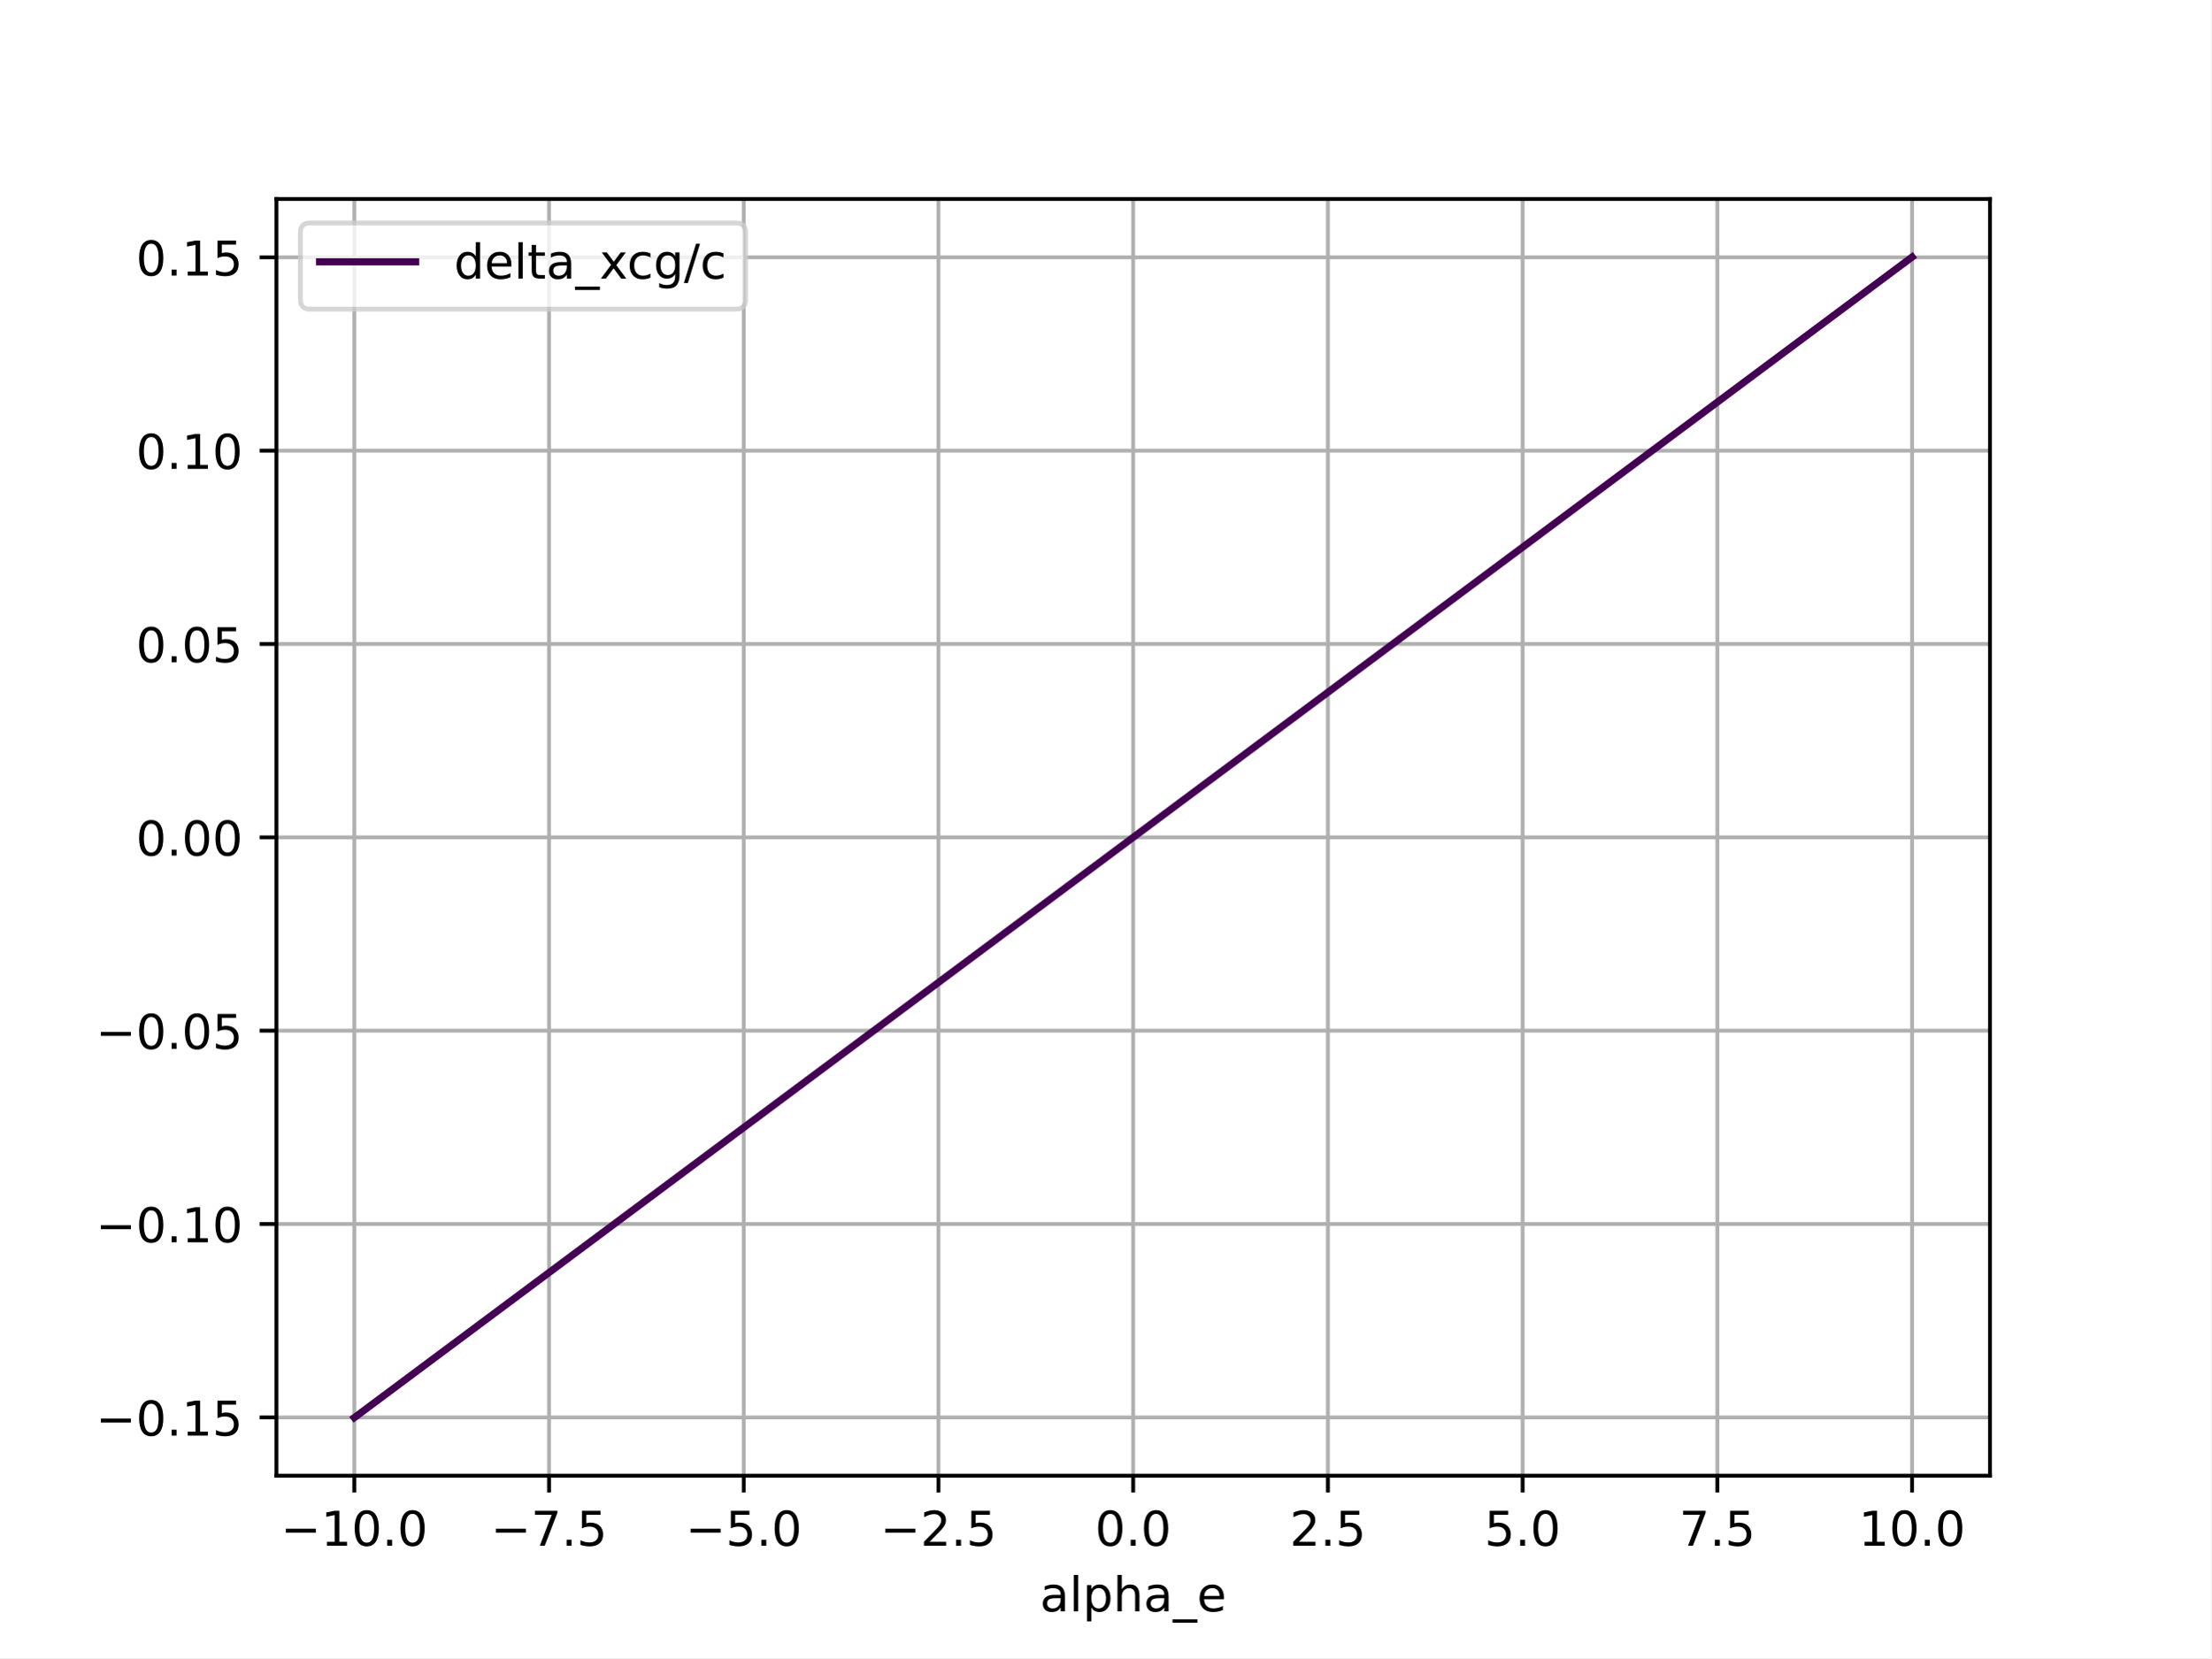
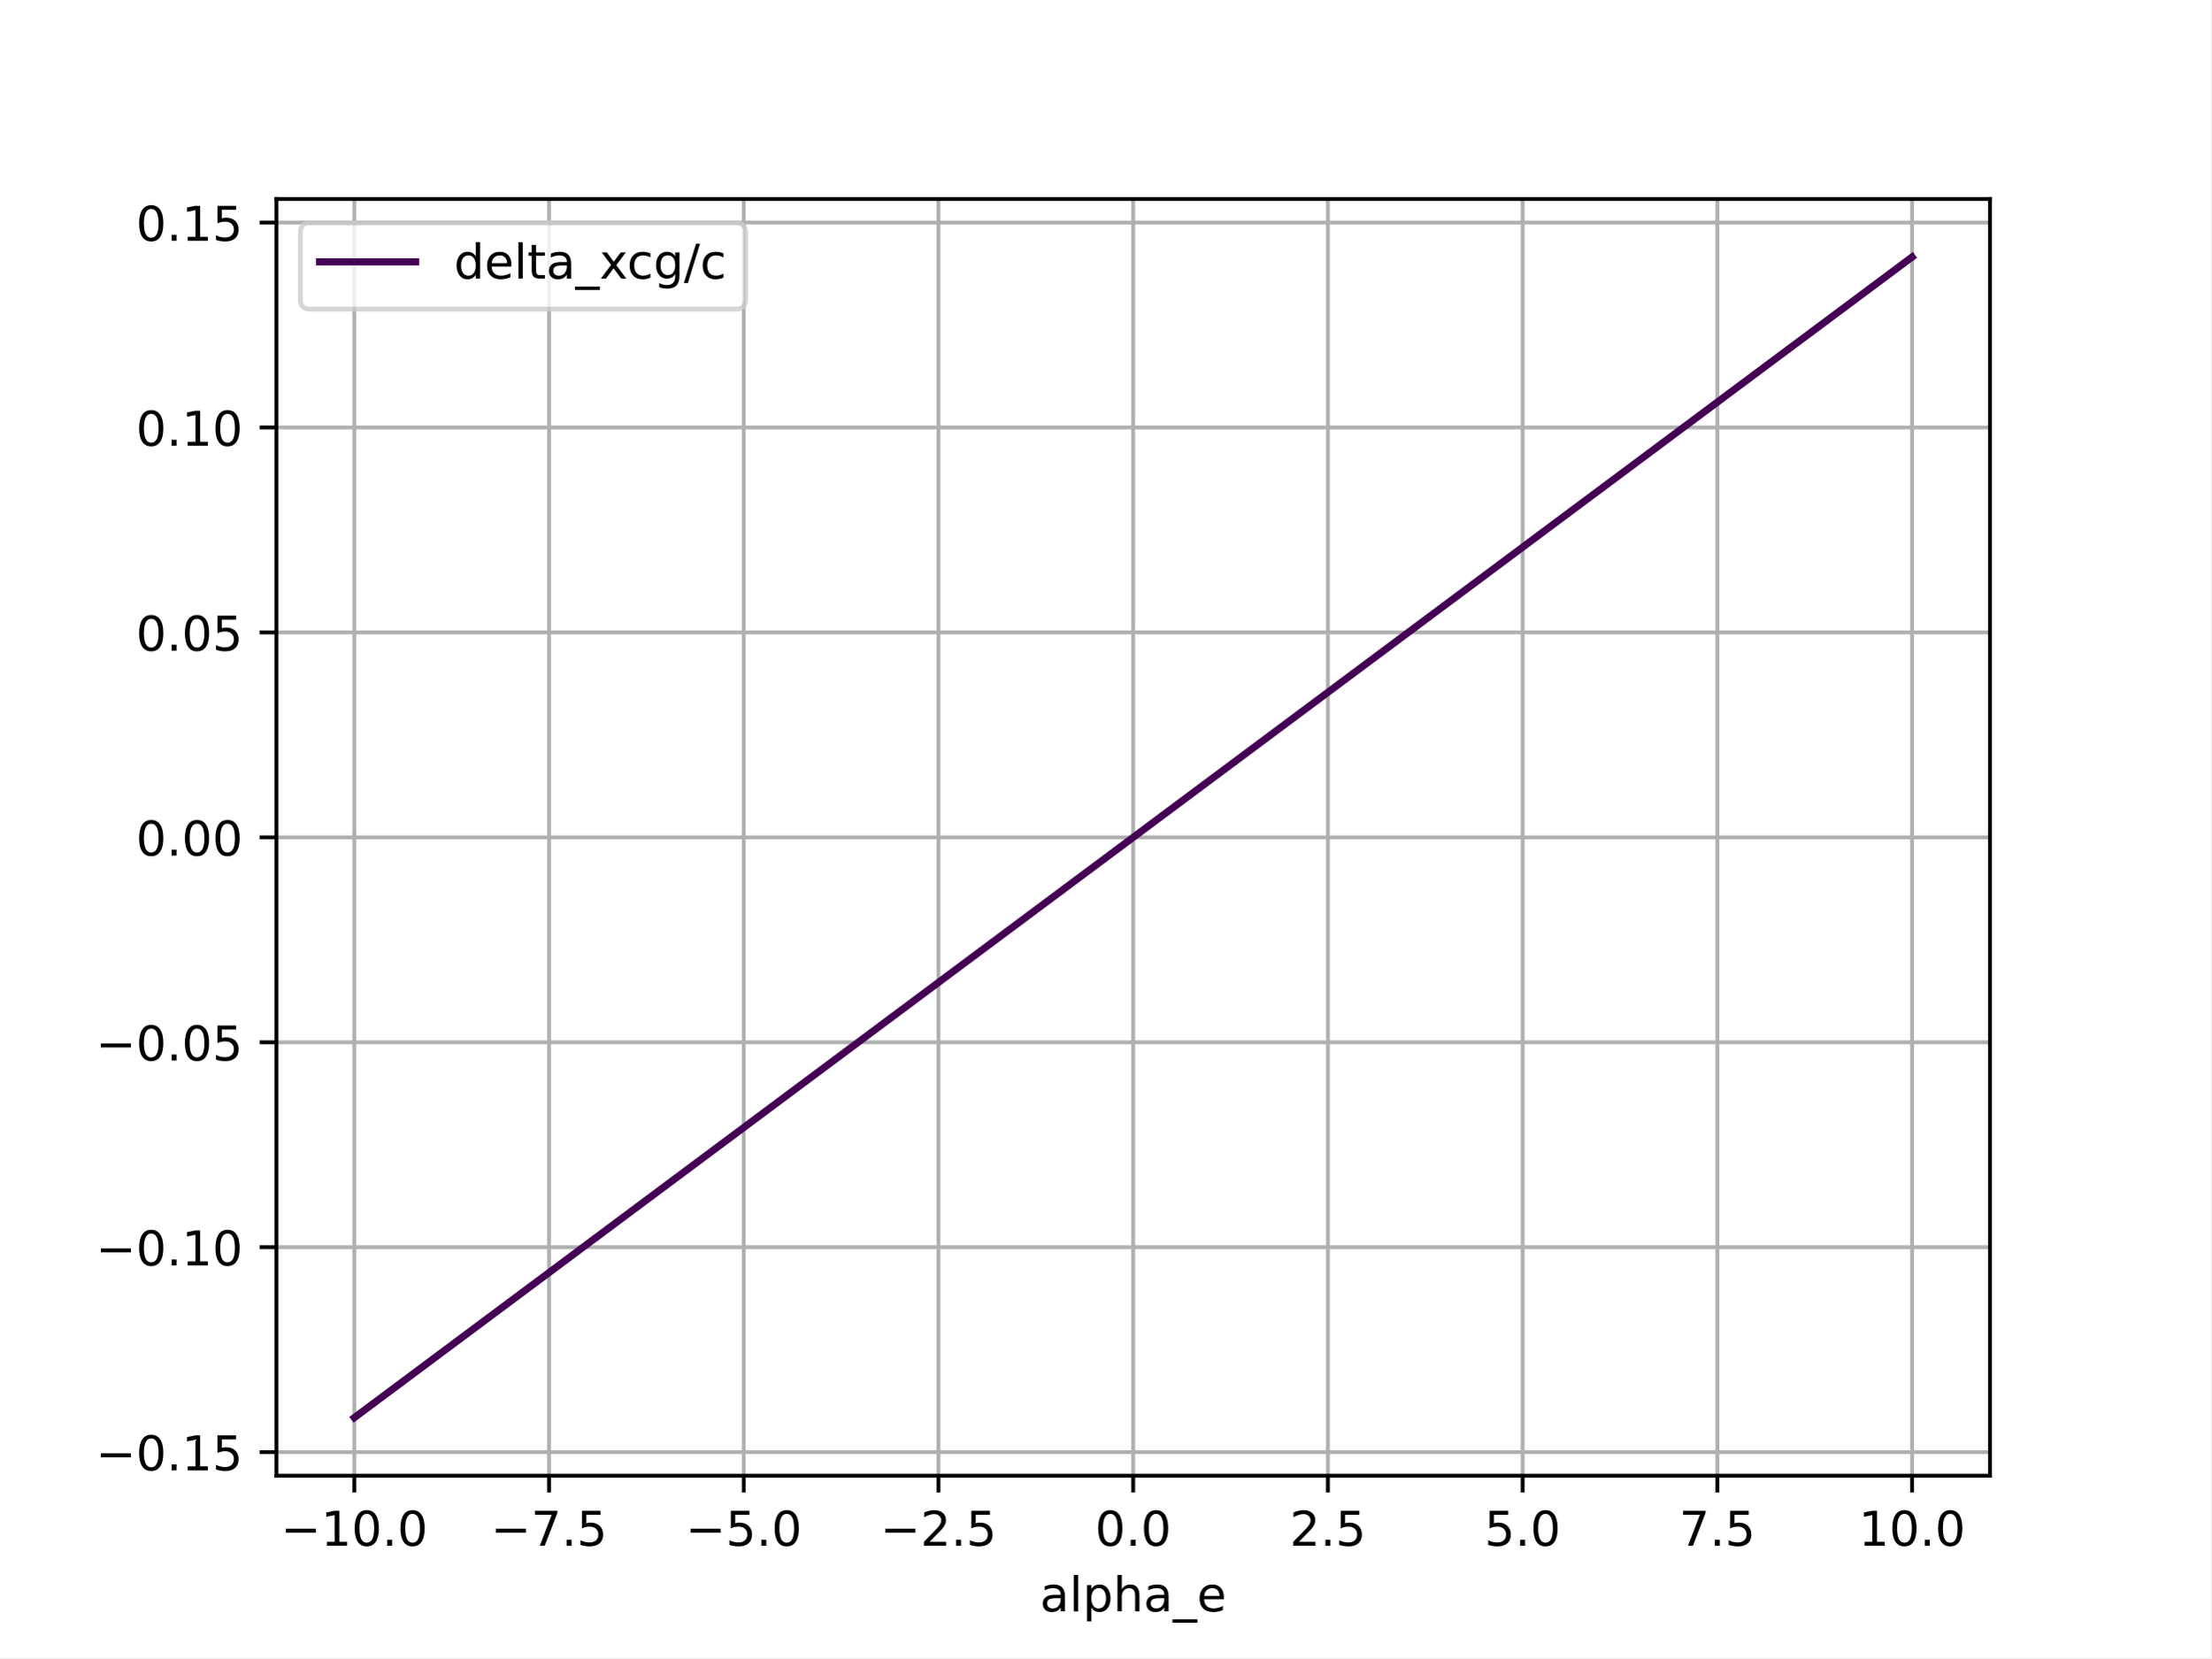
<svg xmlns="http://www.w3.org/2000/svg" xmlns:xlink="http://www.w3.org/1999/xlink" width="460.8pt" height="345.6pt" viewBox="0 0 460.8 345.6" version="1.1">
  <defs>
    <style type="text/css">*{stroke-linejoin: round; stroke-linecap: butt}</style>
  </defs>
  <g id="figure_1">
    <g id="patch_1">
      <path d="M 0 345.6  L 460.8 345.6  L 460.8 0  L 0 0  z " style="fill: #ffffff" />
    </g>
    <g id="axes_1">
      <g id="patch_2">
        <path d="M 57.6 307.584  L 414.72 307.584  L 414.72 41.472  L 57.6 41.472  z " style="fill: #ffffff" />
      </g>
      <g id="matplotlib.axis_1">
        <g id="xtick_1">
          <g id="line2d_1">
-             <path d="M 73.833 307.584  L 73.833 41.472  " clip-path="url(#p9baa787ff1)" style="fill: none; stroke: #b0b0b0; stroke-width: 0.8; stroke-linecap: square" />
+             <path d="M 73.833 307.584  L 73.833 41.472  " clip-path="url(#p4752bc09e1)" style="fill: none; stroke: #b0b0b0; stroke-width: 0.8; stroke-linecap: square" />
          </g>
          <g id="line2d_2">
            <defs>
-               <path id="ma4b30e37c5" d="M 0 0  L 0 3.5  " style="stroke: #000000; stroke-width: 0.8" />
+               <path id="mdba20578b3" d="M 0 0  L 0 3.5  " style="stroke: #000000; stroke-width: 0.8" />
            </defs>
            <g>
-               <use xlink:href="#ma4b30e37c5" x="73.833" y="307.584" style="stroke: #000000; stroke-width: 0.8" />
+               <use xlink:href="#mdba20578b3" x="73.833" y="307.584" style="stroke: #000000; stroke-width: 0.8" />
            </g>
          </g>
          <g id="text_1">
            <g transform="translate(58.51007 322.1824) scale(0.1 -0.1)">
              <defs>
                <path id="DejaVuSans-2212" d="M 678 2272  L 4684 2272  L 4684 1741  L 678 1741  L 678 2272  z " transform="scale(0.015625)" />
                <path id="DejaVuSans-31" d="M 794 531  L 1825 531  L 1825 4091  L 703 3866  L 703 4441  L 1819 4666  L 2450 4666  L 2450 531  L 3481 531  L 3481 0  L 794 0  L 794 531  z " transform="scale(0.015625)" />
                <path id="DejaVuSans-30" d="M 2034 4250  Q 1547 4250 1301 3770  Q 1056 3291 1056 2328  Q 1056 1369 1301 889  Q 1547 409 2034 409  Q 2525 409 2770 889  Q 3016 1369 3016 2328  Q 3016 3291 2770 3770  Q 2525 4250 2034 4250  z M 2034 4750  Q 2819 4750 3233 4129  Q 3647 3509 3647 2328  Q 3647 1150 3233 529  Q 2819 -91 2034 -91  Q 1250 -91 836 529  Q 422 1150 422 2328  Q 422 3509 836 4129  Q 1250 4750 2034 4750  z " transform="scale(0.015625)" />
                <path id="DejaVuSans-2e" d="M 684 794  L 1344 794  L 1344 0  L 684 0  L 684 794  z " transform="scale(0.015625)" />
              </defs>
              <use xlink:href="#DejaVuSans-2212" />
              <use xlink:href="#DejaVuSans-31" transform="translate(83.78906 0)" />
              <use xlink:href="#DejaVuSans-30" transform="translate(147.4121 0)" />
              <use xlink:href="#DejaVuSans-2e" transform="translate(211.0352 0)" />
              <use xlink:href="#DejaVuSans-30" transform="translate(242.8223 0)" />
            </g>
          </g>
        </g>
        <g id="xtick_2">
          <g id="line2d_3">
-             <path d="M 114.415 307.584  L 114.415 41.472  " clip-path="url(#p9baa787ff1)" style="fill: none; stroke: #b0b0b0; stroke-width: 0.8; stroke-linecap: square" />
+             <path d="M 114.415 307.584  L 114.415 41.472  " clip-path="url(#p4752bc09e1)" style="fill: none; stroke: #b0b0b0; stroke-width: 0.8; stroke-linecap: square" />
          </g>
          <g id="line2d_4">
            <g>
-               <use xlink:href="#ma4b30e37c5" x="114.415" y="307.584" style="stroke: #000000; stroke-width: 0.8" />
+               <use xlink:href="#mdba20578b3" x="114.415" y="307.584" style="stroke: #000000; stroke-width: 0.8" />
            </g>
          </g>
          <g id="text_2">
            <g transform="translate(102.2731 322.1824) scale(0.1 -0.1)">
              <defs>
                <path id="DejaVuSans-37" d="M 525 4666  L 3525 4666  L 3525 4397  L 1831 0  L 1172 0  L 2766 4134  L 525 4134  L 525 4666  z " transform="scale(0.015625)" />
                <path id="DejaVuSans-35" d="M 691 4666  L 3169 4666  L 3169 4134  L 1269 4134  L 1269 2991  Q 1406 3038 1543 3061  Q 1681 3084 1819 3084  Q 2600 3084 3056 2656  Q 3513 2228 3513 1497  Q 3513 744 3044 326  Q 2575 -91 1722 -91  Q 1428 -91 1123 -41  Q 819 9 494 109  L 494 744  Q 775 591 1075 516  Q 1375 441 1709 441  Q 2250 441 2565 725  Q 2881 1009 2881 1497  Q 2881 1984 2565 2268  Q 2250 2553 1709 2553  Q 1456 2553 1204 2497  Q 953 2441 691 2322  L 691 4666  z " transform="scale(0.015625)" />
              </defs>
              <use xlink:href="#DejaVuSans-2212" />
              <use xlink:href="#DejaVuSans-37" transform="translate(83.78906 0)" />
              <use xlink:href="#DejaVuSans-2e" transform="translate(147.4121 0)" />
              <use xlink:href="#DejaVuSans-35" transform="translate(179.1992 0)" />
            </g>
          </g>
        </g>
        <g id="xtick_3">
          <g id="line2d_5">
-             <path d="M 154.996 307.584  L 154.996 41.472  " clip-path="url(#p9baa787ff1)" style="fill: none; stroke: #b0b0b0; stroke-width: 0.8; stroke-linecap: square" />
+             <path d="M 154.996 307.584  L 154.996 41.472  " clip-path="url(#p4752bc09e1)" style="fill: none; stroke: #b0b0b0; stroke-width: 0.8; stroke-linecap: square" />
          </g>
          <g id="line2d_6">
            <g>
-               <use xlink:href="#ma4b30e37c5" x="154.996" y="307.584" style="stroke: #000000; stroke-width: 0.8" />
+               <use xlink:href="#mdba20578b3" x="154.996" y="307.584" style="stroke: #000000; stroke-width: 0.8" />
            </g>
          </g>
          <g id="text_3">
            <g transform="translate(142.855 322.1824) scale(0.1 -0.1)">
              <use xlink:href="#DejaVuSans-2212" />
              <use xlink:href="#DejaVuSans-35" transform="translate(83.78906 0)" />
              <use xlink:href="#DejaVuSans-2e" transform="translate(147.4121 0)" />
              <use xlink:href="#DejaVuSans-30" transform="translate(179.1992 0)" />
            </g>
          </g>
        </g>
        <g id="xtick_4">
          <g id="line2d_7">
-             <path d="M 195.578 307.584  L 195.578 41.472  " clip-path="url(#p9baa787ff1)" style="fill: none; stroke: #b0b0b0; stroke-width: 0.8; stroke-linecap: square" />
+             <path d="M 195.578 307.584  L 195.578 41.472  " clip-path="url(#p4752bc09e1)" style="fill: none; stroke: #b0b0b0; stroke-width: 0.8; stroke-linecap: square" />
          </g>
          <g id="line2d_8">
            <g>
-               <use xlink:href="#ma4b30e37c5" x="195.578" y="307.584" style="stroke: #000000; stroke-width: 0.8" />
+               <use xlink:href="#mdba20578b3" x="195.578" y="307.584" style="stroke: #000000; stroke-width: 0.8" />
            </g>
          </g>
          <g id="text_4">
            <g transform="translate(183.4368 322.1824) scale(0.1 -0.1)">
              <defs>
                <path id="DejaVuSans-32" d="M 1228 531  L 3431 531  L 3431 0  L 469 0  L 469 531  Q 828 903 1448 1529  Q 2069 2156 2228 2338  Q 2531 2678 2651 2914  Q 2772 3150 2772 3378  Q 2772 3750 2511 3984  Q 2250 4219 1831 4219  Q 1534 4219 1204 4116  Q 875 4013 500 3803  L 500 4441  Q 881 4594 1212 4672  Q 1544 4750 1819 4750  Q 2544 4750 2975 4387  Q 3406 4025 3406 3419  Q 3406 3131 3298 2873  Q 3191 2616 2906 2266  Q 2828 2175 2409 1742  Q 1991 1309 1228 531  z " transform="scale(0.015625)" />
              </defs>
              <use xlink:href="#DejaVuSans-2212" />
              <use xlink:href="#DejaVuSans-32" transform="translate(83.78906 0)" />
              <use xlink:href="#DejaVuSans-2e" transform="translate(147.4121 0)" />
              <use xlink:href="#DejaVuSans-35" transform="translate(179.1992 0)" />
            </g>
          </g>
        </g>
        <g id="xtick_5">
          <g id="line2d_9">
-             <path d="M 236.16 307.584  L 236.16 41.472  " clip-path="url(#p9baa787ff1)" style="fill: none; stroke: #b0b0b0; stroke-width: 0.8; stroke-linecap: square" />
+             <path d="M 236.16 307.584  L 236.16 41.472  " clip-path="url(#p4752bc09e1)" style="fill: none; stroke: #b0b0b0; stroke-width: 0.8; stroke-linecap: square" />
          </g>
          <g id="line2d_10">
            <g>
-               <use xlink:href="#ma4b30e37c5" x="236.16" y="307.584" style="stroke: #000000; stroke-width: 0.8" />
+               <use xlink:href="#mdba20578b3" x="236.16" y="307.584" style="stroke: #000000; stroke-width: 0.8" />
            </g>
          </g>
          <g id="text_5">
            <g transform="translate(228.2084 322.1824) scale(0.1 -0.1)">
              <use xlink:href="#DejaVuSans-30" />
              <use xlink:href="#DejaVuSans-2e" transform="translate(63.62305 0)" />
              <use xlink:href="#DejaVuSans-30" transform="translate(95.41016 0)" />
            </g>
          </g>
        </g>
        <g id="xtick_6">
          <g id="line2d_11">
-             <path d="M 276.742 307.584  L 276.742 41.472  " clip-path="url(#p9baa787ff1)" style="fill: none; stroke: #b0b0b0; stroke-width: 0.8; stroke-linecap: square" />
+             <path d="M 276.742 307.584  L 276.742 41.472  " clip-path="url(#p4752bc09e1)" style="fill: none; stroke: #b0b0b0; stroke-width: 0.8; stroke-linecap: square" />
          </g>
          <g id="line2d_12">
            <g>
-               <use xlink:href="#ma4b30e37c5" x="276.742" y="307.584" style="stroke: #000000; stroke-width: 0.8" />
+               <use xlink:href="#mdba20578b3" x="276.742" y="307.584" style="stroke: #000000; stroke-width: 0.8" />
            </g>
          </g>
          <g id="text_6">
            <g transform="translate(268.7903 322.1824) scale(0.1 -0.1)">
              <use xlink:href="#DejaVuSans-32" />
              <use xlink:href="#DejaVuSans-2e" transform="translate(63.62305 0)" />
              <use xlink:href="#DejaVuSans-35" transform="translate(95.41016 0)" />
            </g>
          </g>
        </g>
        <g id="xtick_7">
          <g id="line2d_13">
-             <path d="M 317.324 307.584  L 317.324 41.472  " clip-path="url(#p9baa787ff1)" style="fill: none; stroke: #b0b0b0; stroke-width: 0.8; stroke-linecap: square" />
+             <path d="M 317.324 307.584  L 317.324 41.472  " clip-path="url(#p4752bc09e1)" style="fill: none; stroke: #b0b0b0; stroke-width: 0.8; stroke-linecap: square" />
          </g>
          <g id="line2d_14">
            <g>
-               <use xlink:href="#ma4b30e37c5" x="317.324" y="307.584" style="stroke: #000000; stroke-width: 0.8" />
+               <use xlink:href="#mdba20578b3" x="317.324" y="307.584" style="stroke: #000000; stroke-width: 0.8" />
            </g>
          </g>
          <g id="text_7">
            <g transform="translate(309.3721 322.1824) scale(0.1 -0.1)">
              <use xlink:href="#DejaVuSans-35" />
              <use xlink:href="#DejaVuSans-2e" transform="translate(63.62305 0)" />
              <use xlink:href="#DejaVuSans-30" transform="translate(95.41016 0)" />
            </g>
          </g>
        </g>
        <g id="xtick_8">
          <g id="line2d_15">
-             <path d="M 357.905 307.584  L 357.905 41.472  " clip-path="url(#p9baa787ff1)" style="fill: none; stroke: #b0b0b0; stroke-width: 0.8; stroke-linecap: square" />
+             <path d="M 357.905 307.584  L 357.905 41.472  " clip-path="url(#p4752bc09e1)" style="fill: none; stroke: #b0b0b0; stroke-width: 0.8; stroke-linecap: square" />
          </g>
          <g id="line2d_16">
            <g>
-               <use xlink:href="#ma4b30e37c5" x="357.905" y="307.584" style="stroke: #000000; stroke-width: 0.8" />
+               <use xlink:href="#mdba20578b3" x="357.905" y="307.584" style="stroke: #000000; stroke-width: 0.8" />
            </g>
          </g>
          <g id="text_8">
            <g transform="translate(349.9539 322.1824) scale(0.1 -0.1)">
              <use xlink:href="#DejaVuSans-37" />
              <use xlink:href="#DejaVuSans-2e" transform="translate(63.62305 0)" />
              <use xlink:href="#DejaVuSans-35" transform="translate(95.41016 0)" />
            </g>
          </g>
        </g>
        <g id="xtick_9">
          <g id="line2d_17">
-             <path d="M 398.487 307.584  L 398.487 41.472  " clip-path="url(#p9baa787ff1)" style="fill: none; stroke: #b0b0b0; stroke-width: 0.8; stroke-linecap: square" />
+             <path d="M 398.487 307.584  L 398.487 41.472  " clip-path="url(#p4752bc09e1)" style="fill: none; stroke: #b0b0b0; stroke-width: 0.8; stroke-linecap: square" />
          </g>
          <g id="line2d_18">
            <g>
-               <use xlink:href="#ma4b30e37c5" x="398.487" y="307.584" style="stroke: #000000; stroke-width: 0.8" />
+               <use xlink:href="#mdba20578b3" x="398.487" y="307.584" style="stroke: #000000; stroke-width: 0.8" />
            </g>
          </g>
          <g id="text_9">
            <g transform="translate(387.3545 322.1824) scale(0.1 -0.1)">
              <use xlink:href="#DejaVuSans-31" />
              <use xlink:href="#DejaVuSans-30" transform="translate(63.62305 0)" />
              <use xlink:href="#DejaVuSans-2e" transform="translate(127.2461 0)" />
              <use xlink:href="#DejaVuSans-30" transform="translate(159.0332 0)" />
            </g>
          </g>
        </g>
        <g id="text_10">
          <g transform="translate(216.7233 335.8606) scale(0.1 -0.1)">
            <defs>
              <path id="DejaVuSans-61" d="M 2194 1759  Q 1497 1759 1228 1600  Q 959 1441 959 1056  Q 959 750 1161 570  Q 1363 391 1709 391  Q 2188 391 2477 730  Q 2766 1069 2766 1631  L 2766 1759  L 2194 1759  z M 3341 1997  L 3341 0  L 2766 0  L 2766 531  Q 2569 213 2275 61  Q 1981 -91 1556 -91  Q 1019 -91 701 211  Q 384 513 384 1019  Q 384 1609 779 1909  Q 1175 2209 1959 2209  L 2766 2209  L 2766 2266  Q 2766 2663 2505 2880  Q 2244 3097 1772 3097  Q 1472 3097 1187 3025  Q 903 2953 641 2809  L 641 3341  Q 956 3463 1253 3523  Q 1550 3584 1831 3584  Q 2591 3584 2966 3190  Q 3341 2797 3341 1997  z " transform="scale(0.015625)" />
              <path id="DejaVuSans-6c" d="M 603 4863  L 1178 4863  L 1178 0  L 603 0  L 603 4863  z " transform="scale(0.015625)" />
              <path id="DejaVuSans-70" d="M 1159 525  L 1159 -1331  L 581 -1331  L 581 3500  L 1159 3500  L 1159 2969  Q 1341 3281 1617 3432  Q 1894 3584 2278 3584  Q 2916 3584 3314 3078  Q 3713 2572 3713 1747  Q 3713 922 3314 415  Q 2916 -91 2278 -91  Q 1894 -91 1617 61  Q 1341 213 1159 525  z M 3116 1747  Q 3116 2381 2855 2742  Q 2594 3103 2138 3103  Q 1681 3103 1420 2742  Q 1159 2381 1159 1747  Q 1159 1113 1420 752  Q 1681 391 2138 391  Q 2594 391 2855 752  Q 3116 1113 3116 1747  z " transform="scale(0.015625)" />
              <path id="DejaVuSans-68" d="M 3513 2113  L 3513 0  L 2938 0  L 2938 2094  Q 2938 2591 2744 2837  Q 2550 3084 2163 3084  Q 1697 3084 1428 2787  Q 1159 2491 1159 1978  L 1159 0  L 581 0  L 581 4863  L 1159 4863  L 1159 2956  Q 1366 3272 1645 3428  Q 1925 3584 2291 3584  Q 2894 3584 3203 3211  Q 3513 2838 3513 2113  z " transform="scale(0.015625)" />
              <path id="DejaVuSans-5f" d="M 3263 -1063  L 3263 -1509  L -63 -1509  L -63 -1063  L 3263 -1063  z " transform="scale(0.015625)" />
              <path id="DejaVuSans-65" d="M 3597 1894  L 3597 1613  L 953 1613  Q 991 1019 1311 708  Q 1631 397 2203 397  Q 2534 397 2845 478  Q 3156 559 3463 722  L 3463 178  Q 3153 47 2828 -22  Q 2503 -91 2169 -91  Q 1331 -91 842 396  Q 353 884 353 1716  Q 353 2575 817 3079  Q 1281 3584 2069 3584  Q 2775 3584 3186 3129  Q 3597 2675 3597 1894  z M 3022 2063  Q 3016 2534 2758 2815  Q 2500 3097 2075 3097  Q 1594 3097 1305 2825  Q 1016 2553 972 2059  L 3022 2063  z " transform="scale(0.015625)" />
            </defs>
            <use xlink:href="#DejaVuSans-61" />
            <use xlink:href="#DejaVuSans-6c" transform="translate(61.2793 0)" />
            <use xlink:href="#DejaVuSans-70" transform="translate(89.0625 0)" />
            <use xlink:href="#DejaVuSans-68" transform="translate(152.5391 0)" />
            <use xlink:href="#DejaVuSans-61" transform="translate(215.918 0)" />
            <use xlink:href="#DejaVuSans-5f" transform="translate(277.1973 0)" />
            <use xlink:href="#DejaVuSans-65" transform="translate(327.1973 0)" />
          </g>
        </g>
      </g>
      <g id="matplotlib.axis_2">
        <g id="ytick_1">
          <g id="line2d_19">
-             <path d="M 57.6 295.43  L 414.72 295.43  " clip-path="url(#p9baa787ff1)" style="fill: none; stroke: #b0b0b0; stroke-width: 0.8; stroke-linecap: square" />
+             <path d="M 57.6 302.672  L 414.72 302.672  " clip-path="url(#p4752bc09e1)" style="fill: none; stroke: #b0b0b0; stroke-width: 0.8; stroke-linecap: square" />
          </g>
          <g id="line2d_20">
            <defs>
-               <path id="mbbc44b38b9" d="M 0 0  L -3.5 0  " style="stroke: #000000; stroke-width: 0.8" />
+               <path id="md8157296c2" d="M 0 0  L -3.5 0  " style="stroke: #000000; stroke-width: 0.8" />
            </defs>
            <g>
-               <use xlink:href="#mbbc44b38b9" x="57.6" y="295.43" style="stroke: #000000; stroke-width: 0.8" />
+               <use xlink:href="#md8157296c2" x="57.6" y="302.672" style="stroke: #000000; stroke-width: 0.8" />
            </g>
          </g>
          <g id="text_11">
-             <g transform="translate(19.95469 299.229) scale(0.1 -0.1)">
+             <g transform="translate(19.95469 306.471) scale(0.1 -0.1)">
              <use xlink:href="#DejaVuSans-2212" />
              <use xlink:href="#DejaVuSans-30" transform="translate(83.78906 0)" />
              <use xlink:href="#DejaVuSans-2e" transform="translate(147.4121 0)" />
              <use xlink:href="#DejaVuSans-31" transform="translate(179.1992 0)" />
              <use xlink:href="#DejaVuSans-35" transform="translate(242.8223 0)" />
            </g>
          </g>
        </g>
        <g id="ytick_2">
          <g id="line2d_21">
-             <path d="M 57.6 255.129  L 414.72 255.129  " clip-path="url(#p9baa787ff1)" style="fill: none; stroke: #b0b0b0; stroke-width: 0.8; stroke-linecap: square" />
+             <path d="M 57.6 259.957  L 414.72 259.957  " clip-path="url(#p4752bc09e1)" style="fill: none; stroke: #b0b0b0; stroke-width: 0.8; stroke-linecap: square" />
          </g>
          <g id="line2d_22">
            <g>
-               <use xlink:href="#mbbc44b38b9" x="57.6" y="255.129" style="stroke: #000000; stroke-width: 0.8" />
+               <use xlink:href="#md8157296c2" x="57.6" y="259.957" style="stroke: #000000; stroke-width: 0.8" />
            </g>
          </g>
          <g id="text_12">
-             <g transform="translate(19.95469 258.9284) scale(0.1 -0.1)">
+             <g transform="translate(19.95469 263.7564) scale(0.1 -0.1)">
              <use xlink:href="#DejaVuSans-2212" />
              <use xlink:href="#DejaVuSans-30" transform="translate(83.78906 0)" />
              <use xlink:href="#DejaVuSans-2e" transform="translate(147.4121 0)" />
              <use xlink:href="#DejaVuSans-31" transform="translate(179.1992 0)" />
              <use xlink:href="#DejaVuSans-30" transform="translate(242.8223 0)" />
            </g>
          </g>
        </g>
        <g id="ytick_3">
          <g id="line2d_23">
-             <path d="M 57.6 214.829  L 414.72 214.829  " clip-path="url(#p9baa787ff1)" style="fill: none; stroke: #b0b0b0; stroke-width: 0.8; stroke-linecap: square" />
+             <path d="M 57.6 217.243  L 414.72 217.243  " clip-path="url(#p4752bc09e1)" style="fill: none; stroke: #b0b0b0; stroke-width: 0.8; stroke-linecap: square" />
          </g>
          <g id="line2d_24">
            <g>
-               <use xlink:href="#mbbc44b38b9" x="57.6" y="214.829" style="stroke: #000000; stroke-width: 0.8" />
+               <use xlink:href="#md8157296c2" x="57.6" y="217.243" style="stroke: #000000; stroke-width: 0.8" />
            </g>
          </g>
          <g id="text_13">
-             <g transform="translate(19.95469 218.6278) scale(0.1 -0.1)">
+             <g transform="translate(19.95469 221.0418) scale(0.1 -0.1)">
              <use xlink:href="#DejaVuSans-2212" />
              <use xlink:href="#DejaVuSans-30" transform="translate(83.78906 0)" />
              <use xlink:href="#DejaVuSans-2e" transform="translate(147.4121 0)" />
              <use xlink:href="#DejaVuSans-30" transform="translate(179.1992 0)" />
              <use xlink:href="#DejaVuSans-35" transform="translate(242.8223 0)" />
            </g>
          </g>
        </g>
        <g id="ytick_4">
          <g id="line2d_25">
-             <path d="M 57.6 174.528  L 414.72 174.528  " clip-path="url(#p9baa787ff1)" style="fill: none; stroke: #b0b0b0; stroke-width: 0.8; stroke-linecap: square" />
+             <path d="M 57.6 174.528  L 414.72 174.528  " clip-path="url(#p4752bc09e1)" style="fill: none; stroke: #b0b0b0; stroke-width: 0.8; stroke-linecap: square" />
          </g>
          <g id="line2d_26">
            <g>
-               <use xlink:href="#mbbc44b38b9" x="57.6" y="174.528" style="stroke: #000000; stroke-width: 0.8" />
+               <use xlink:href="#md8157296c2" x="57.6" y="174.528" style="stroke: #000000; stroke-width: 0.8" />
            </g>
          </g>
          <g id="text_14">
            <g transform="translate(28.33438 178.3272) scale(0.1 -0.1)">
              <use xlink:href="#DejaVuSans-30" />
              <use xlink:href="#DejaVuSans-2e" transform="translate(63.62305 0)" />
              <use xlink:href="#DejaVuSans-30" transform="translate(95.41016 0)" />
              <use xlink:href="#DejaVuSans-30" transform="translate(159.0332 0)" />
            </g>
          </g>
        </g>
        <g id="ytick_5">
          <g id="line2d_27">
-             <path d="M 57.6 134.227  L 414.72 134.227  " clip-path="url(#p9baa787ff1)" style="fill: none; stroke: #b0b0b0; stroke-width: 0.8; stroke-linecap: square" />
+             <path d="M 57.6 131.813  L 414.72 131.813  " clip-path="url(#p4752bc09e1)" style="fill: none; stroke: #b0b0b0; stroke-width: 0.8; stroke-linecap: square" />
          </g>
          <g id="line2d_28">
            <g>
-               <use xlink:href="#mbbc44b38b9" x="57.6" y="134.227" style="stroke: #000000; stroke-width: 0.8" />
+               <use xlink:href="#md8157296c2" x="57.6" y="131.813" style="stroke: #000000; stroke-width: 0.8" />
            </g>
          </g>
          <g id="text_15">
-             <g transform="translate(28.33438 138.0266) scale(0.1 -0.1)">
+             <g transform="translate(28.33438 135.6126) scale(0.1 -0.1)">
              <use xlink:href="#DejaVuSans-30" />
              <use xlink:href="#DejaVuSans-2e" transform="translate(63.62305 0)" />
              <use xlink:href="#DejaVuSans-30" transform="translate(95.41016 0)" />
              <use xlink:href="#DejaVuSans-35" transform="translate(159.0332 0)" />
            </g>
          </g>
        </g>
        <g id="ytick_6">
          <g id="line2d_29">
-             <path d="M 57.6 93.927  L 414.72 93.927  " clip-path="url(#p9baa787ff1)" style="fill: none; stroke: #b0b0b0; stroke-width: 0.8; stroke-linecap: square" />
+             <path d="M 57.6 89.099  L 414.72 89.099  " clip-path="url(#p4752bc09e1)" style="fill: none; stroke: #b0b0b0; stroke-width: 0.8; stroke-linecap: square" />
          </g>
          <g id="line2d_30">
            <g>
-               <use xlink:href="#mbbc44b38b9" x="57.6" y="93.927" style="stroke: #000000; stroke-width: 0.8" />
+               <use xlink:href="#md8157296c2" x="57.6" y="89.099" style="stroke: #000000; stroke-width: 0.8" />
            </g>
          </g>
          <g id="text_16">
-             <g transform="translate(28.33438 97.72602) scale(0.1 -0.1)">
+             <g transform="translate(28.33438 92.898) scale(0.1 -0.1)">
              <use xlink:href="#DejaVuSans-30" />
              <use xlink:href="#DejaVuSans-2e" transform="translate(63.62305 0)" />
              <use xlink:href="#DejaVuSans-31" transform="translate(95.41016 0)" />
              <use xlink:href="#DejaVuSans-30" transform="translate(159.0332 0)" />
            </g>
          </g>
        </g>
        <g id="ytick_7">
          <g id="line2d_31">
-             <path d="M 57.6 53.626  L 414.72 53.626  " clip-path="url(#p9baa787ff1)" style="fill: none; stroke: #b0b0b0; stroke-width: 0.8; stroke-linecap: square" />
+             <path d="M 57.6 46.384  L 414.72 46.384  " clip-path="url(#p4752bc09e1)" style="fill: none; stroke: #b0b0b0; stroke-width: 0.8; stroke-linecap: square" />
          </g>
          <g id="line2d_32">
            <g>
-               <use xlink:href="#mbbc44b38b9" x="57.6" y="53.626" style="stroke: #000000; stroke-width: 0.8" />
+               <use xlink:href="#md8157296c2" x="57.6" y="46.384" style="stroke: #000000; stroke-width: 0.8" />
            </g>
          </g>
          <g id="text_17">
-             <g transform="translate(28.33438 57.42543) scale(0.1 -0.1)">
+             <g transform="translate(28.33438 50.18339) scale(0.1 -0.1)">
              <use xlink:href="#DejaVuSans-30" />
              <use xlink:href="#DejaVuSans-2e" transform="translate(63.62305 0)" />
              <use xlink:href="#DejaVuSans-31" transform="translate(95.41016 0)" />
              <use xlink:href="#DejaVuSans-35" transform="translate(159.0332 0)" />
            </g>
          </g>
        </g>
      </g>
      <g id="line2d_33">
-         <path d="M 73.833 295.488  L 398.487 53.568  L 398.487 53.568  " clip-path="url(#p9baa787ff1)" style="fill: none; stroke: #440154; stroke-width: 1.5; stroke-linecap: square" />
+         <path d="M 73.833 295.488  L 398.487 53.568  L 398.487 53.568  " clip-path="url(#p4752bc09e1)" style="fill: none; stroke: #440154; stroke-width: 1.5; stroke-linecap: square" />
      </g>
      <g id="patch_3">
        <path d="M 57.6 307.584  L 57.6 41.472  " style="fill: none; stroke: #000000; stroke-width: 0.8; stroke-linejoin: miter; stroke-linecap: square" />
      </g>
      <g id="patch_4">
        <path d="M 414.72 307.584  L 414.72 41.472  " style="fill: none; stroke: #000000; stroke-width: 0.8; stroke-linejoin: miter; stroke-linecap: square" />
      </g>
      <g id="patch_5">
        <path d="M 57.6 307.584  L 414.72 307.584  " style="fill: none; stroke: #000000; stroke-width: 0.8; stroke-linejoin: miter; stroke-linecap: square" />
      </g>
      <g id="patch_6">
        <path d="M 57.6 41.472  L 414.72 41.472  " style="fill: none; stroke: #000000; stroke-width: 0.8; stroke-linejoin: miter; stroke-linecap: square" />
      </g>
      <g id="legend_1">
        <g id="patch_7">
          <path d="M 64.6 64.428  L 153.386 64.428  Q 155.386 64.428 155.386 62.428  L 155.386 48.472  Q 155.386 46.472 153.386 46.472  L 64.6 46.472  Q 62.6 46.472 62.6 48.472  L 62.6 62.428  Q 62.6 64.428 64.6 64.428  z " style="fill: #ffffff; opacity: 0.8; stroke: #cccccc; stroke-linejoin: miter" />
        </g>
        <g id="line2d_34">
          <path d="M 66.6 54.57  L 76.6 54.57  L 86.6 54.57  " style="fill: none; stroke: #440154; stroke-width: 1.5; stroke-linecap: square" />
        </g>
        <g id="text_18">
          <g transform="translate(94.6 58.07044) scale(0.1 -0.1)">
            <defs>
              <path id="DejaVuSans-64" d="M 2906 2969  L 2906 4863  L 3481 4863  L 3481 0  L 2906 0  L 2906 525  Q 2725 213 2448 61  Q 2172 -91 1784 -91  Q 1150 -91 751 415  Q 353 922 353 1747  Q 353 2572 751 3078  Q 1150 3584 1784 3584  Q 2172 3584 2448 3432  Q 2725 3281 2906 2969  z M 947 1747  Q 947 1113 1208 752  Q 1469 391 1925 391  Q 2381 391 2643 752  Q 2906 1113 2906 1747  Q 2906 2381 2643 2742  Q 2381 3103 1925 3103  Q 1469 3103 1208 2742  Q 947 2381 947 1747  z " transform="scale(0.015625)" />
              <path id="DejaVuSans-74" d="M 1172 4494  L 1172 3500  L 2356 3500  L 2356 3053  L 1172 3053  L 1172 1153  Q 1172 725 1289 603  Q 1406 481 1766 481  L 2356 481  L 2356 0  L 1766 0  Q 1100 0 847 248  Q 594 497 594 1153  L 594 3053  L 172 3053  L 172 3500  L 594 3500  L 594 4494  L 1172 4494  z " transform="scale(0.015625)" />
              <path id="DejaVuSans-78" d="M 3513 3500  L 2247 1797  L 3578 0  L 2900 0  L 1881 1375  L 863 0  L 184 0  L 1544 1831  L 300 3500  L 978 3500  L 1906 2253  L 2834 3500  L 3513 3500  z " transform="scale(0.015625)" />
              <path id="DejaVuSans-63" d="M 3122 3366  L 3122 2828  Q 2878 2963 2633 3030  Q 2388 3097 2138 3097  Q 1578 3097 1268 2742  Q 959 2388 959 1747  Q 959 1106 1268 751  Q 1578 397 2138 397  Q 2388 397 2633 464  Q 2878 531 3122 666  L 3122 134  Q 2881 22 2623 -34  Q 2366 -91 2075 -91  Q 1284 -91 818 406  Q 353 903 353 1747  Q 353 2603 823 3093  Q 1294 3584 2113 3584  Q 2378 3584 2631 3529  Q 2884 3475 3122 3366  z " transform="scale(0.015625)" />
              <path id="DejaVuSans-67" d="M 2906 1791  Q 2906 2416 2648 2759  Q 2391 3103 1925 3103  Q 1463 3103 1205 2759  Q 947 2416 947 1791  Q 947 1169 1205 825  Q 1463 481 1925 481  Q 2391 481 2648 825  Q 2906 1169 2906 1791  z M 3481 434  Q 3481 -459 3084 -895  Q 2688 -1331 1869 -1331  Q 1566 -1331 1297 -1286  Q 1028 -1241 775 -1147  L 775 -588  Q 1028 -725 1275 -790  Q 1522 -856 1778 -856  Q 2344 -856 2625 -561  Q 2906 -266 2906 331  L 2906 616  Q 2728 306 2450 153  Q 2172 0 1784 0  Q 1141 0 747 490  Q 353 981 353 1791  Q 353 2603 747 3093  Q 1141 3584 1784 3584  Q 2172 3584 2450 3431  Q 2728 3278 2906 2969  L 2906 3500  L 3481 3500  L 3481 434  z " transform="scale(0.015625)" />
              <path id="DejaVuSans-2f" d="M 1625 4666  L 2156 4666  L 531 -594  L 0 -594  L 1625 4666  z " transform="scale(0.015625)" />
            </defs>
            <use xlink:href="#DejaVuSans-64" />
            <use xlink:href="#DejaVuSans-65" transform="translate(63.47656 0)" />
            <use xlink:href="#DejaVuSans-6c" transform="translate(125 0)" />
            <use xlink:href="#DejaVuSans-74" transform="translate(152.7832 0)" />
            <use xlink:href="#DejaVuSans-61" transform="translate(191.9922 0)" />
            <use xlink:href="#DejaVuSans-5f" transform="translate(253.2715 0)" />
            <use xlink:href="#DejaVuSans-78" transform="translate(303.2715 0)" />
            <use xlink:href="#DejaVuSans-63" transform="translate(360.7012 0)" />
            <use xlink:href="#DejaVuSans-67" transform="translate(415.6816 0)" />
            <use xlink:href="#DejaVuSans-2f" transform="translate(479.1582 0)" />
            <use xlink:href="#DejaVuSans-63" transform="translate(512.8496 0)" />
          </g>
        </g>
      </g>
    </g>
  </g>
  <defs>
-     <clipPath id="p9baa787ff1">
+     <clipPath id="p4752bc09e1">
      <rect x="57.6" y="41.472" width="357.12" height="266.112" />
    </clipPath>
  </defs>
</svg>
